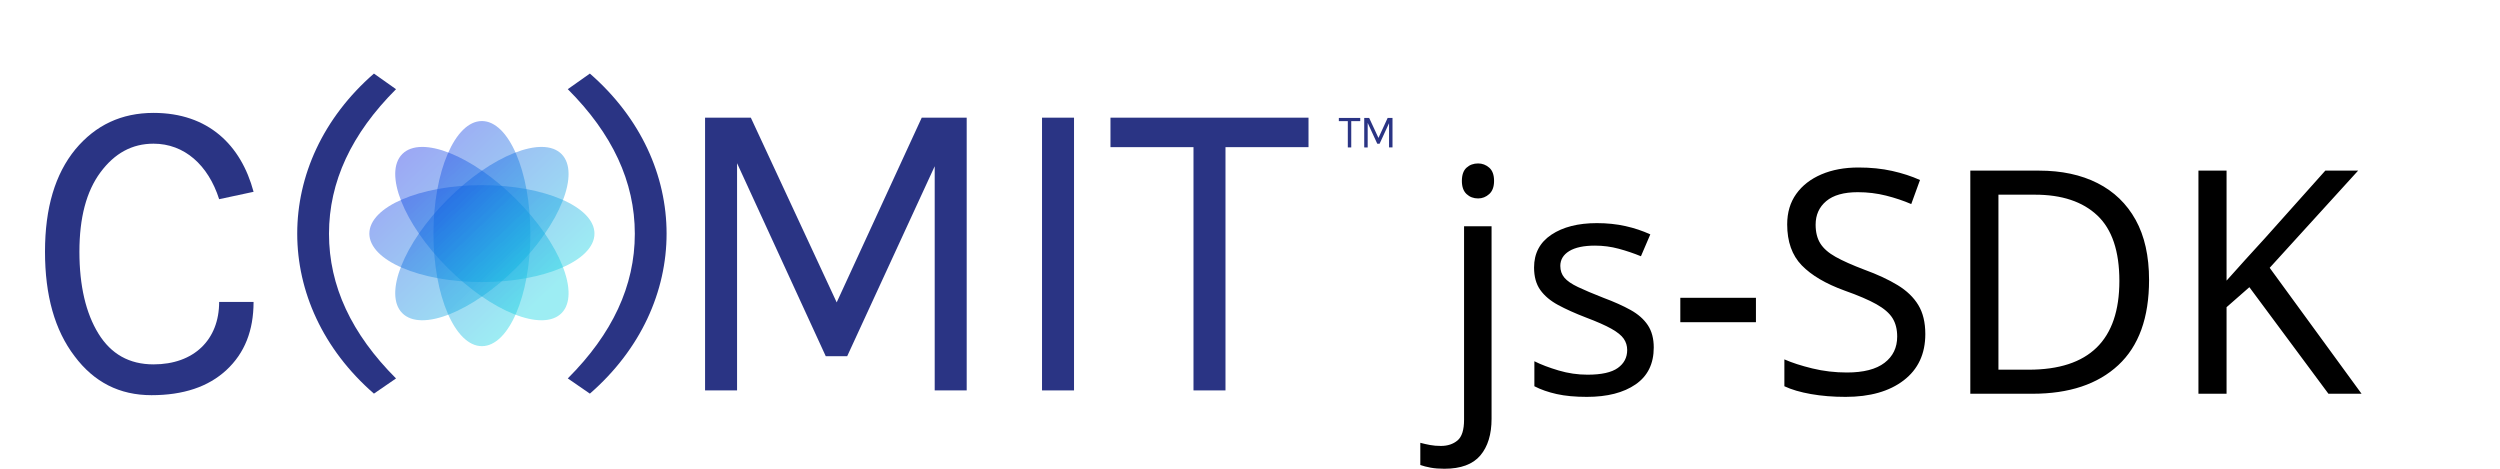
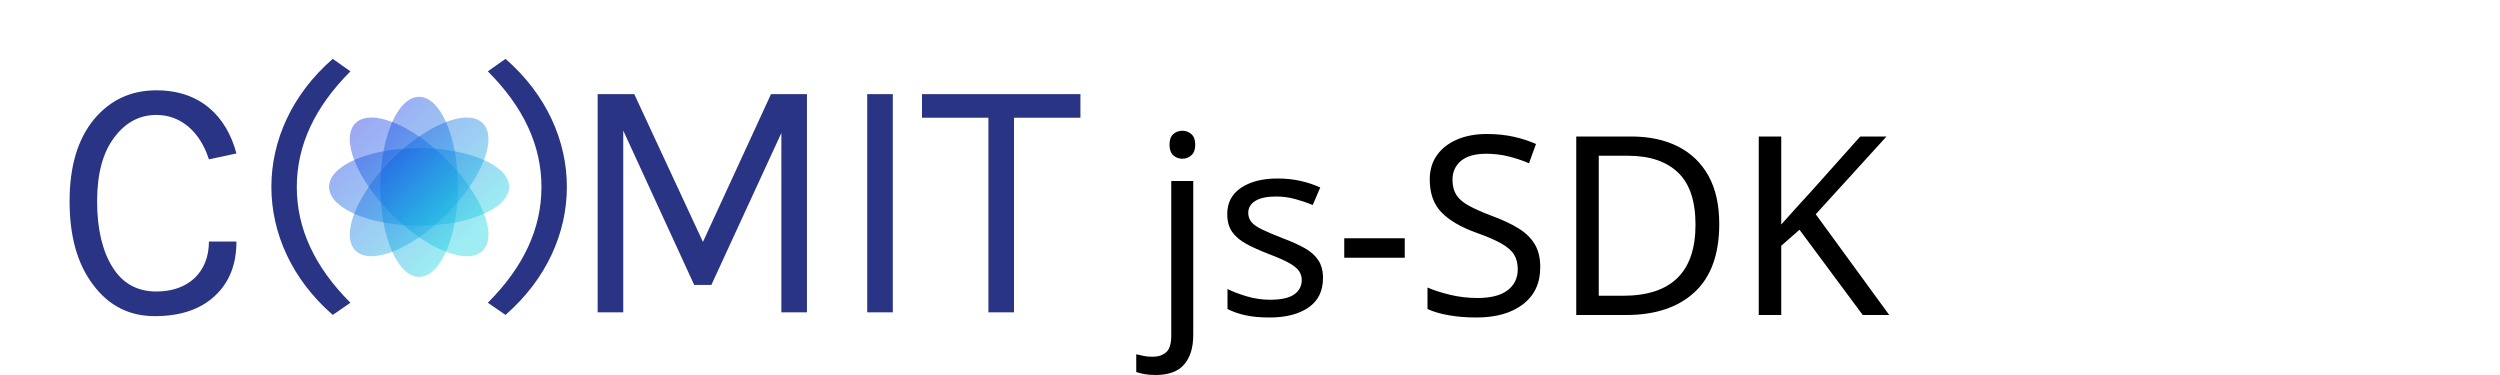
- <svg xmlns="http://www.w3.org/2000/svg" xmlns:xlink="http://www.w3.org/1999/xlink" id="Layer_1" data-name="Layer 1" viewBox="0 0 4000 750">
+ <svg xmlns="http://www.w3.org/2000/svg" xmlns:xlink="http://www.w3.org/1999/xlink" id="Layer_1" data-name="Layer 1" viewBox="0 0 5000 750">
  <defs>
    <style>
            .small { font: 500px sans-serif; }
            .cls-1{fill:#2a3484;}.cls-2,.cls-3,.cls-4{opacity:0.64;}.cls-3{fill:url(#linear-gradient);}.cls-4{fill:url(#linear-gradient-3);}
        </style>
-     <linearGradient id="linear-gradient" x1="630.11" y1="225.6" x2="867.02" y2="474.66" gradientUnits="userSpaceOnUse">
+     <linearGradient id="linear-gradient" x1="697.31" y1="225.6" x2="934.22" y2="474.66" gradientUnits="userSpaceOnUse">
      <stop offset="0" stop-color="#0c1ce3" />
      <stop offset="1" stop-color="#0ed1e1" />
    </linearGradient>
-     <linearGradient id="linear-gradient-3" x1="630.11" y1="225.6" x2="867.02" y2="474.66" gradientTransform="translate(490.13 -435.74) rotate(45)" xlink:href="#linear-gradient" />
+     <linearGradient id="linear-gradient-3" x1="697.31" y1="225.6" x2="934.22" y2="474.66" gradientTransform="translate(509.81 -483.25) rotate(45)" xlink:href="#linear-gradient" />
+     <linearGradient id="linear-gradient-rect" x1="0%" y1="0%" x2="100%" y2="0%">
+       <stop offset="0%" style="stop-color:rgb(255,255,255);stop-opacity:1" />
+       <stop offset="100%" style="stop-color:rgb(255,255,255);stop-opacity:0" />
+     </linearGradient>
  </defs>
-   <path class="cls-1" d="M598.3,629.82c-163.65-142.49-163.65-369.62,0-512.11l35.34,25c-71.29,71.25-107.25,148-107.25,231.4s36,160.15,107.25,231.4Z" />
-   <path class="cls-1" d="M943.8,117.71c163.65,142.49,163.65,369.62,0,512.11l-35.34-24.35c71.29-71.25,107.25-148,107.25-231.4s-36-160.15-107.25-231.4Z" />
-   <path class="cls-1" d="M405.7,483.13c0,45.79-14.26,81.87-43.42,108.92S293,632.29,242.4,632.29c-51.19,0-92-20.81-123.12-62.44C87.53,528.23,72,472.72,72,402.65s16.2-124.19,48.6-163.74c32.4-38.85,73.87-58.28,125.06-58.28,87.48,0,140,51.35,160.06,126.27l-55.08,11.8c-17.5-54.81-55.73-88.81-105-88.81-34.34,0-62.21,15.27-84.88,45.79s-33.7,72.85-33.7,127c0,54.81,10.37,98.52,30.46,131.13S206.76,583,245.64,583c64.8,0,105-39.55,105-99.91Z" />
-   <path class="cls-1" d="M1128.1,624.66V188.27h73.23L1338.7,483.82l136.08-295.55h71.93V624.66h-51.19V266l-140,303.88h-34.34L1179.3,261.11V624.66Z" />
-   <path class="cls-1" d="M1667.24,624.66V188.27h51.2V624.66Z" />
-   <path class="cls-1" d="M1909.59,624.66V235.44H1776.76V188.27h316.86v47.17H1960.78V624.66Z" />
-   <path class="cls-1" d="M2156.5,235.89V193.81h-14.36V188.7h34.25v5.11H2162v42.08Z" />
-   <path class="cls-1" d="M2182.76,235.89V188.7h7.92l14.85,32,14.71-32H2228v47.19h-5.53V197.11L2207.35,230h-3.71l-15.34-33.38v39.31Z" />
+   <rect width="4000" height="100%" style="fill:rgb(255,255,255)" />
+   <rect x="4000" width="1000" height="100%" style="fill:url(#linear-gradient-rect)" />
+   <path class="cls-1" d="M665.5,629.82c-163.65-142.49-163.65-369.62,0-512.11l35.34,25c-71.29,71.25-107.25,148-107.25,231.4s36,160.15,107.25,231.4Z" />
+   <path class="cls-1" d="M1011,117.71c163.65,142.49,163.65,369.62,0,512.11l-35.34-24.35c71.29-71.25,107.25-148,107.25-231.4s-36-160.15-107.25-231.4Z" />
+   <path class="cls-1" d="M472.89,483.13c0,45.79-14.25,81.87-43.41,108.92s-69.34,40.24-119.88,40.24c-51.19,0-92-20.81-123.12-62.44-31.75-41.62-47.3-97.13-47.3-167.2s16.2-124.19,48.6-163.74c32.4-38.85,73.87-58.28,125.06-58.28,87.48,0,140,51.35,160.05,126.27l-55.08,11.8c-17.49-54.81-55.72-88.81-105-88.81-34.34,0-62.21,15.27-84.89,45.79s-33.69,72.85-33.69,127c0,54.81,10.36,98.52,30.45,131.13S274,583,312.84,583c64.8,0,105-39.55,105-99.91Z" />
+   <path class="cls-1" d="M1195.3,624.66V188.27h73.23L1405.9,483.82,1542,188.27h71.92V624.66h-51.19V266l-140,303.88H1388.4L1246.49,261.11V624.66Z" />
+   <path class="cls-1" d="M1734.44,624.66V188.27h51.19V624.66Z" />
+   <path class="cls-1" d="M1976.79,624.66V235.44H1844V188.27h316.87v47.17H2028V624.66Z" />
  <g class="cls-2">
-     <ellipse class="cls-3" cx="771.05" cy="373.76" rx="180.09" ry="77.55" />
+     <ellipse class="cls-3" cx="838.24" cy="373.76" rx="180.09" ry="77.55" />
  </g>
  <g class="cls-2">
-     <ellipse class="cls-3" cx="771.05" cy="373.76" rx="77.55" ry="180.09" />
+     <ellipse class="cls-3" cx="838.24" cy="373.76" rx="77.55" ry="180.09" />
  </g>
  <g class="cls-2">
-     <ellipse class="cls-4" cx="771.05" cy="373.76" rx="77.55" ry="180.09" transform="translate(-38.46 654.68) rotate(-45)" />
+     <ellipse class="cls-4" cx="838.24" cy="373.76" rx="77.55" ry="180.09" transform="translate(-18.78 702.2) rotate(-45)" />
  </g>
  <g class="cls-2">
-     <ellipse class="cls-4" cx="771.05" cy="373.76" rx="180.09" ry="77.55" transform="translate(-38.46 654.68) rotate(-45)" />
+     <ellipse class="cls-4" cx="838.24" cy="373.76" rx="180.09" ry="77.55" transform="translate(-18.78 702.2) rotate(-45)" />
  </g>
  <text x="2300" y="630" class="small">js-SDK</text>
</svg>
